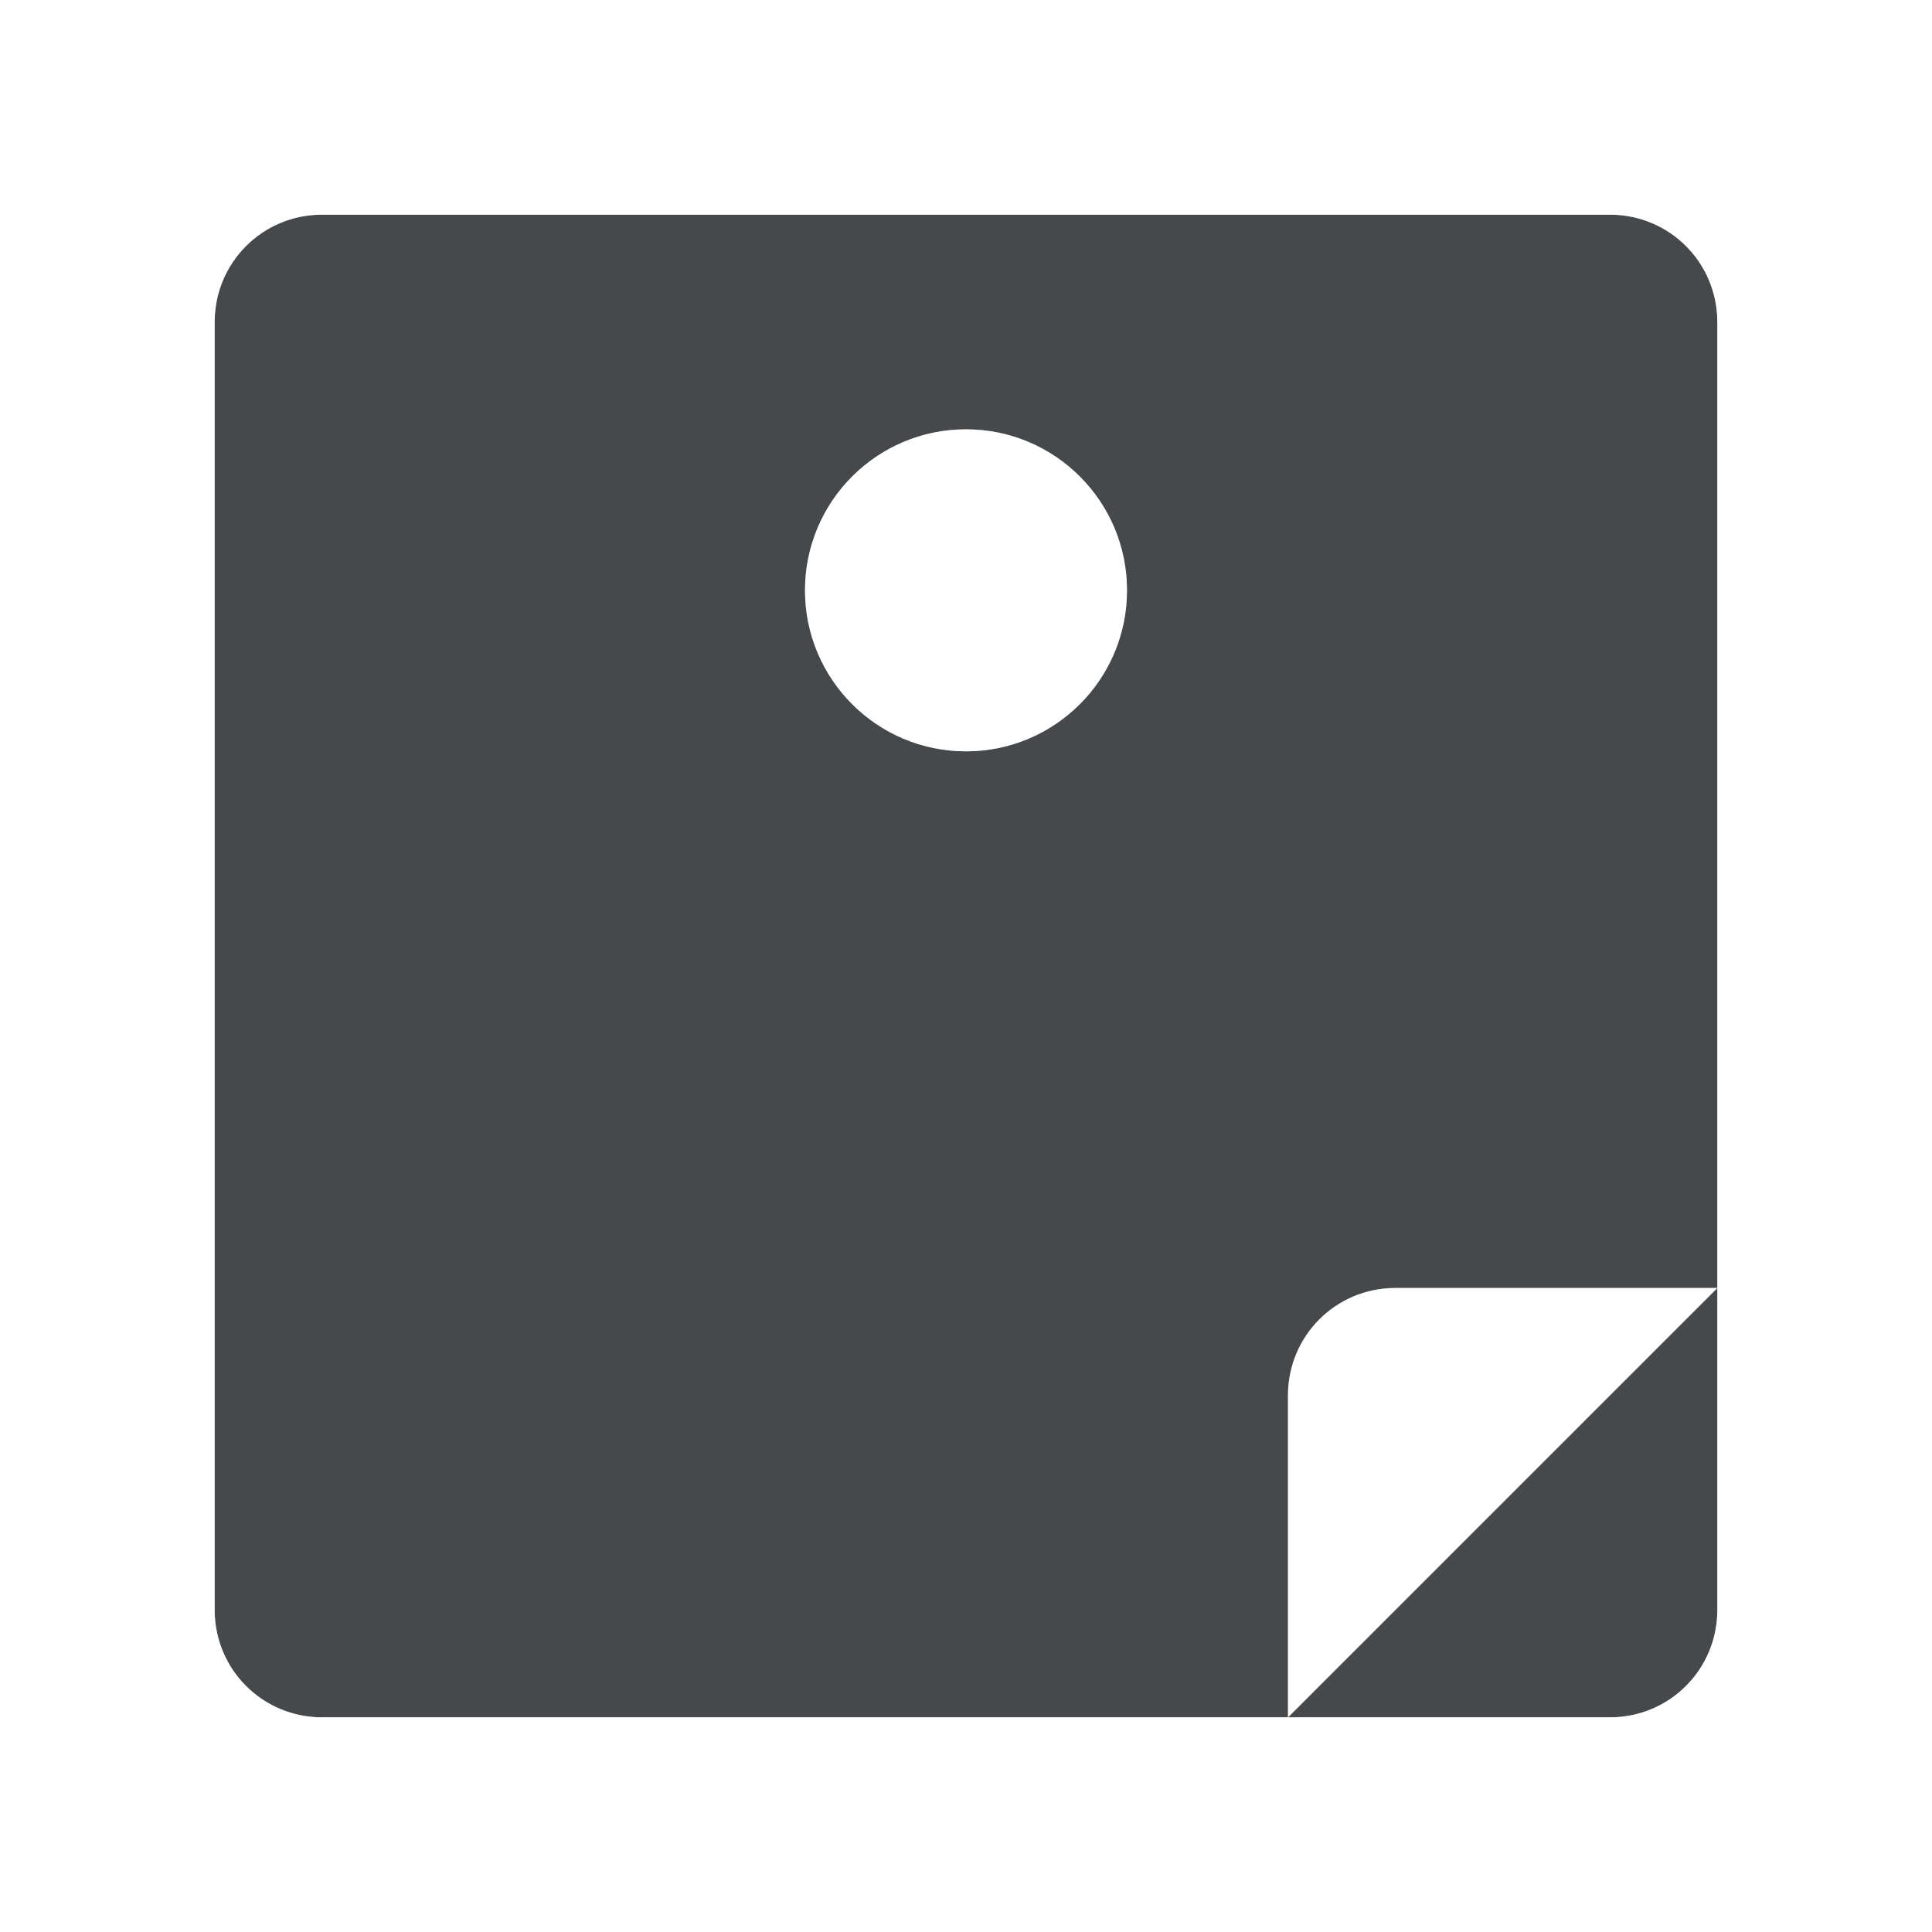
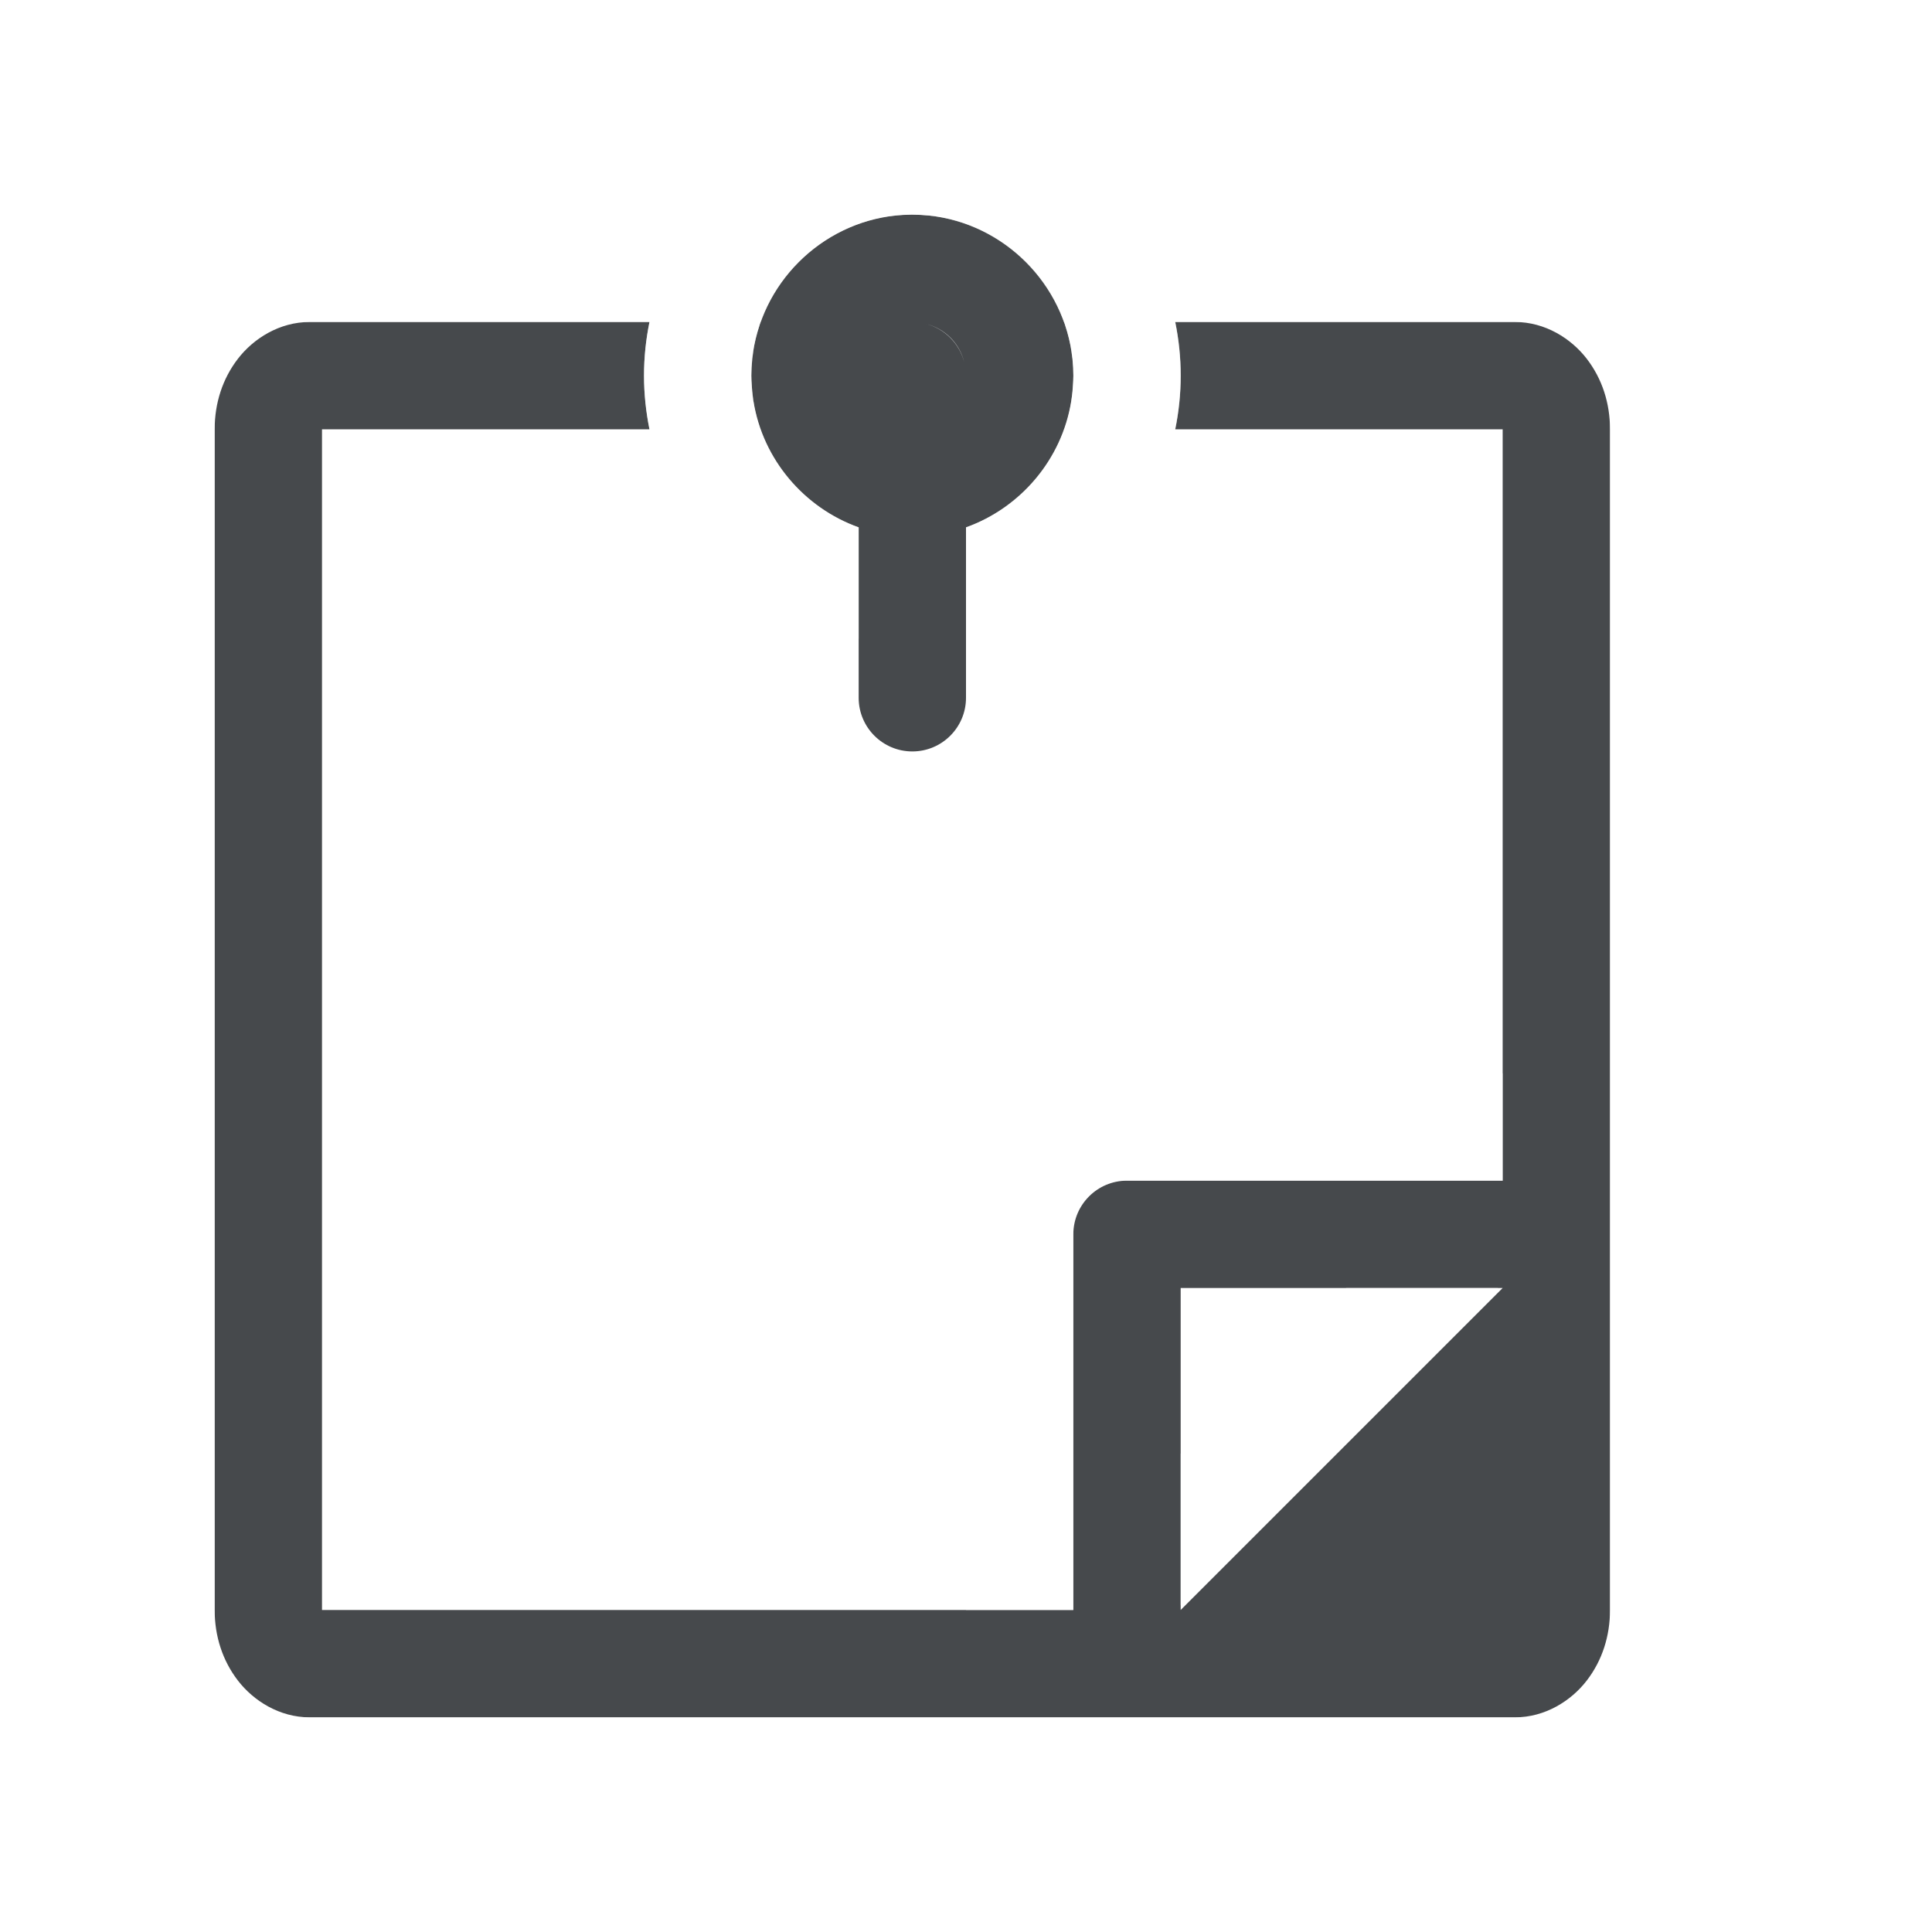
<svg xmlns="http://www.w3.org/2000/svg" id="c" width="18" height="18" version="1.1">
  <defs id="f">
    <style id="current-color-scheme" type="text/css">.ColorScheme-Text {color:#090d11;}.ColorScheme-Background{color:#ffffff;}</style>
  </defs>
-   <path id="d" class="ColorScheme-Text" d="m3 2c-0.554 0-1 0.446-1 1v12c0 0.554 0.446 1 1 1h9v-3c0-0.554 0.446-1 1-1h3v-9c0-0.554-0.446-1-1-1zm13 10-4 4h3c0.554 0 1-0.446 1-1zm-7-8a1.5 1.5 0 0 1 1.5 1.5 1.5 1.5 0 0 1 -1.5 1.5 1.5 1.5 0 0 1 -1.5 -1.5 1.5 1.5 0 0 1 1.5 -1.5z" style="fill-opacity:.75;fill:currentColor" />
-   <path id="e" class="ColorScheme-Background" d="m3 1c-1.091 0-2 0.909-2 2v12c0 1.091 0.909 2 2 2h12c1.091 0 2-0.909 2-2v-12c0-1.091-0.909-2-2-2zm0 1h12c0.554 0 1 0.446 1 1v12c0 0.554-0.446 1-1 1h-12c-0.554 0-1-0.446-1-1v-12c0-0.554 0.446-1 1-1zm9 14 4-4h-3c-0.554 0-1 0.446-1 1zm-3-12c-0.828 2.44e-5 -1.5 0.672-1.5 1.5 2.44e-5 0.828 0.672 1.5 1.5 1.5 0.828-2.44e-5 1.5-0.672 1.5-1.5-2.4e-5 -0.828-0.672-1.5-1.5-1.5z" style="fill-opacity:.5;fill:currentColor" />
+   <path id="d" class="ColorScheme-Text" d="m8.5 2c-0.051 0-0.102 0.003-0.152 0.008h-0.002c-0.7 0.073-1.265 0.637-1.338 1.338v0.002c-0.005 0.05-0.008 0.101-0.008 0.152 0 0.03 0.002 0.06 0.004 0.09 0.001 0.018 0.002 0.036 0.004 0.055 0.003 0.029 0.006 0.058 0.01 0.086 4.132e-4 0.003 0.002 0.005 0.002 0.008 0.088 0.543 0.473 0.992 0.98 1.174v1.588c0 0.276 0.224 0.5 0.5 0.5s0.5-0.224 0.5-0.5v-1.588c0.507-0.182 0.892-0.631 0.98-1.174 0.005-0.031 0.009-0.062 0.012-0.094 0.002-0.018 0.003-0.036 0.004-0.055 0.002-0.03 0.004-0.06 0.004-0.09 0-0.051-0.003-0.102-0.008-0.152v-0.002c-0.073-0.7-0.637-1.265-1.338-1.338h-0.002c-0.05-0.005-0.101-0.008-0.152-0.008zm-5.615 1c-0.281 0-0.523 0.154-0.668 0.342-0.145 0.188-0.217 0.416-0.217 0.658v11c0 0.242 0.072 0.47 0.217 0.658 0.145 0.188 0.387 0.342 0.668 0.342h11.23c0.281 0 0.523-0.154 0.668-0.342s0.217-0.416 0.217-0.658v-11c0-0.242-0.072-0.47-0.217-0.658s-0.387-0.342-0.668-0.342h-3.166c0.033 0.162 0.051 0.329 0.051 0.5s-0.018 0.338-0.051 0.5h3.051v7h-3.5c-0.276 2.8e-5 -0.5 0.224-0.5 0.5v3.5h-7v-11h3.051c-0.033-0.162-0.051-0.329-0.051-0.5s0.018-0.338 0.051-0.5zm5.738 0.016c0.18 0.044 0.318 0.181 0.361 0.361-0.045-0.178-0.184-0.316-0.361-0.361zm2.377 8.984h3l-3 3z" style="fill-opacity:.75;fill:currentColor" />
+   <path id="e" class="ColorScheme-Background" d="m8.5 1c-0.814 0-1.541 0.393-1.998 1h-4.553c-0.299 0-0.558 0.162-0.715 0.365-0.156 0.203-0.234 0.454-0.234 0.719v12.832c0 0.265 0.078 0.515 0.234 0.719s0.416 0.365 0.715 0.365h13.102c0.299 0 0.558-0.162 0.715-0.365 0.156-0.203 0.234-0.454 0.234-0.719v-12.832c0-0.265-0.078-0.515-0.234-0.719-0.156-0.203-0.416-0.365-0.715-0.365h-4.553c-0.457-0.607-1.184-1-1.998-1zm0 1c0.051 0 0.102 0.003 0.152 0.008h0.002c0.58 0.061 1.066 0.459 1.258 0.992h0.004c0.004 0.013 0.006 0.026 0.01 0.039 0.019 0.058 0.035 0.117 0.047 0.178 3.844e-4 0.002 0.002 0.004 0.002 0.006 0.005 0.03 0.008 0.06 0.012 0.09 0.001 0.011 0.005 0.022 0.006 0.033v0.002c7.103e-4 0.007 0.001 0.014 0.002 0.021 0.004 0.043 0.006 0.087 0.006 0.131 0 0.041-0.003 0.081-0.006 0.121-5.613e-4 0.008-0.001 0.016-0.002 0.023-0.002 0.026-0.006 0.052-0.01 0.078-9.434e-4 0.006-9.293e-4 0.013-0.002 0.02-0.088 0.549-0.469 0.993-0.98 1.172v1.035c0.976-0.2 1.749-0.974 1.949-1.949 0.033-0.162 0.051-0.329 0.051-0.5s-0.018-0.338-0.051-0.5h4.029c0.009 0.017 0.021 0.039 0.021 0.084v12.832c0 0.045-0.013 0.067-0.021 0.084h-12.957c-0.009-0.017-0.021-0.039-0.021-0.084v-12.832c0-0.045 0.013-0.067 0.021-0.084h4.029c-0.033 0.162-0.051 0.329-0.051 0.5 0 0.086 0.005 0.171 0.014 0.254 0.009 0.083 0.021 0.166 0.037 0.246 0.2 0.976 0.974 1.749 1.949 1.949v-1.035c-0.512-0.178-0.893-0.622-0.98-1.172-2.083e-4 -0.001 2.052e-4 -0.003 0-0.004-4.27e-4 -0.003-0.002-0.005-0.002-0.008-0.002-0.013-0.002-0.026-0.004-0.039-0.002-0.016-0.004-0.031-0.006-0.047-0.002-0.018-0.003-0.036-0.004-0.055-0.002-0.03-0.004-0.06-0.004-0.09 0-0.048 0.004-0.096 0.008-0.143 3.095e-4 -0.003-3.301e-4 -0.007 0-0.01v-0.002c0.001-0.011 0.004-0.022 0.006-0.033 0.004-0.03 0.006-0.06 0.012-0.09 3.803e-4 -0.002 0.002-0.004 0.002-0.006 0.012-0.061 0.028-0.12 0.047-0.178 0.004-0.013 0.005-0.026 0.01-0.039h0.004c0.191-0.533 0.677-0.932 1.258-0.992h0.002c0.05-0.005 0.101-0.008 0.152-0.008zm1 8c-0.276 2.8e-5 -0.5 0.224-0.5 0.5v4.5h1v-4h4v-1zm3.043 2-1.543 1.543v1.414l2.957-2.957z" style="fill-opacity:.5;fill:currentColor" />
</svg>
